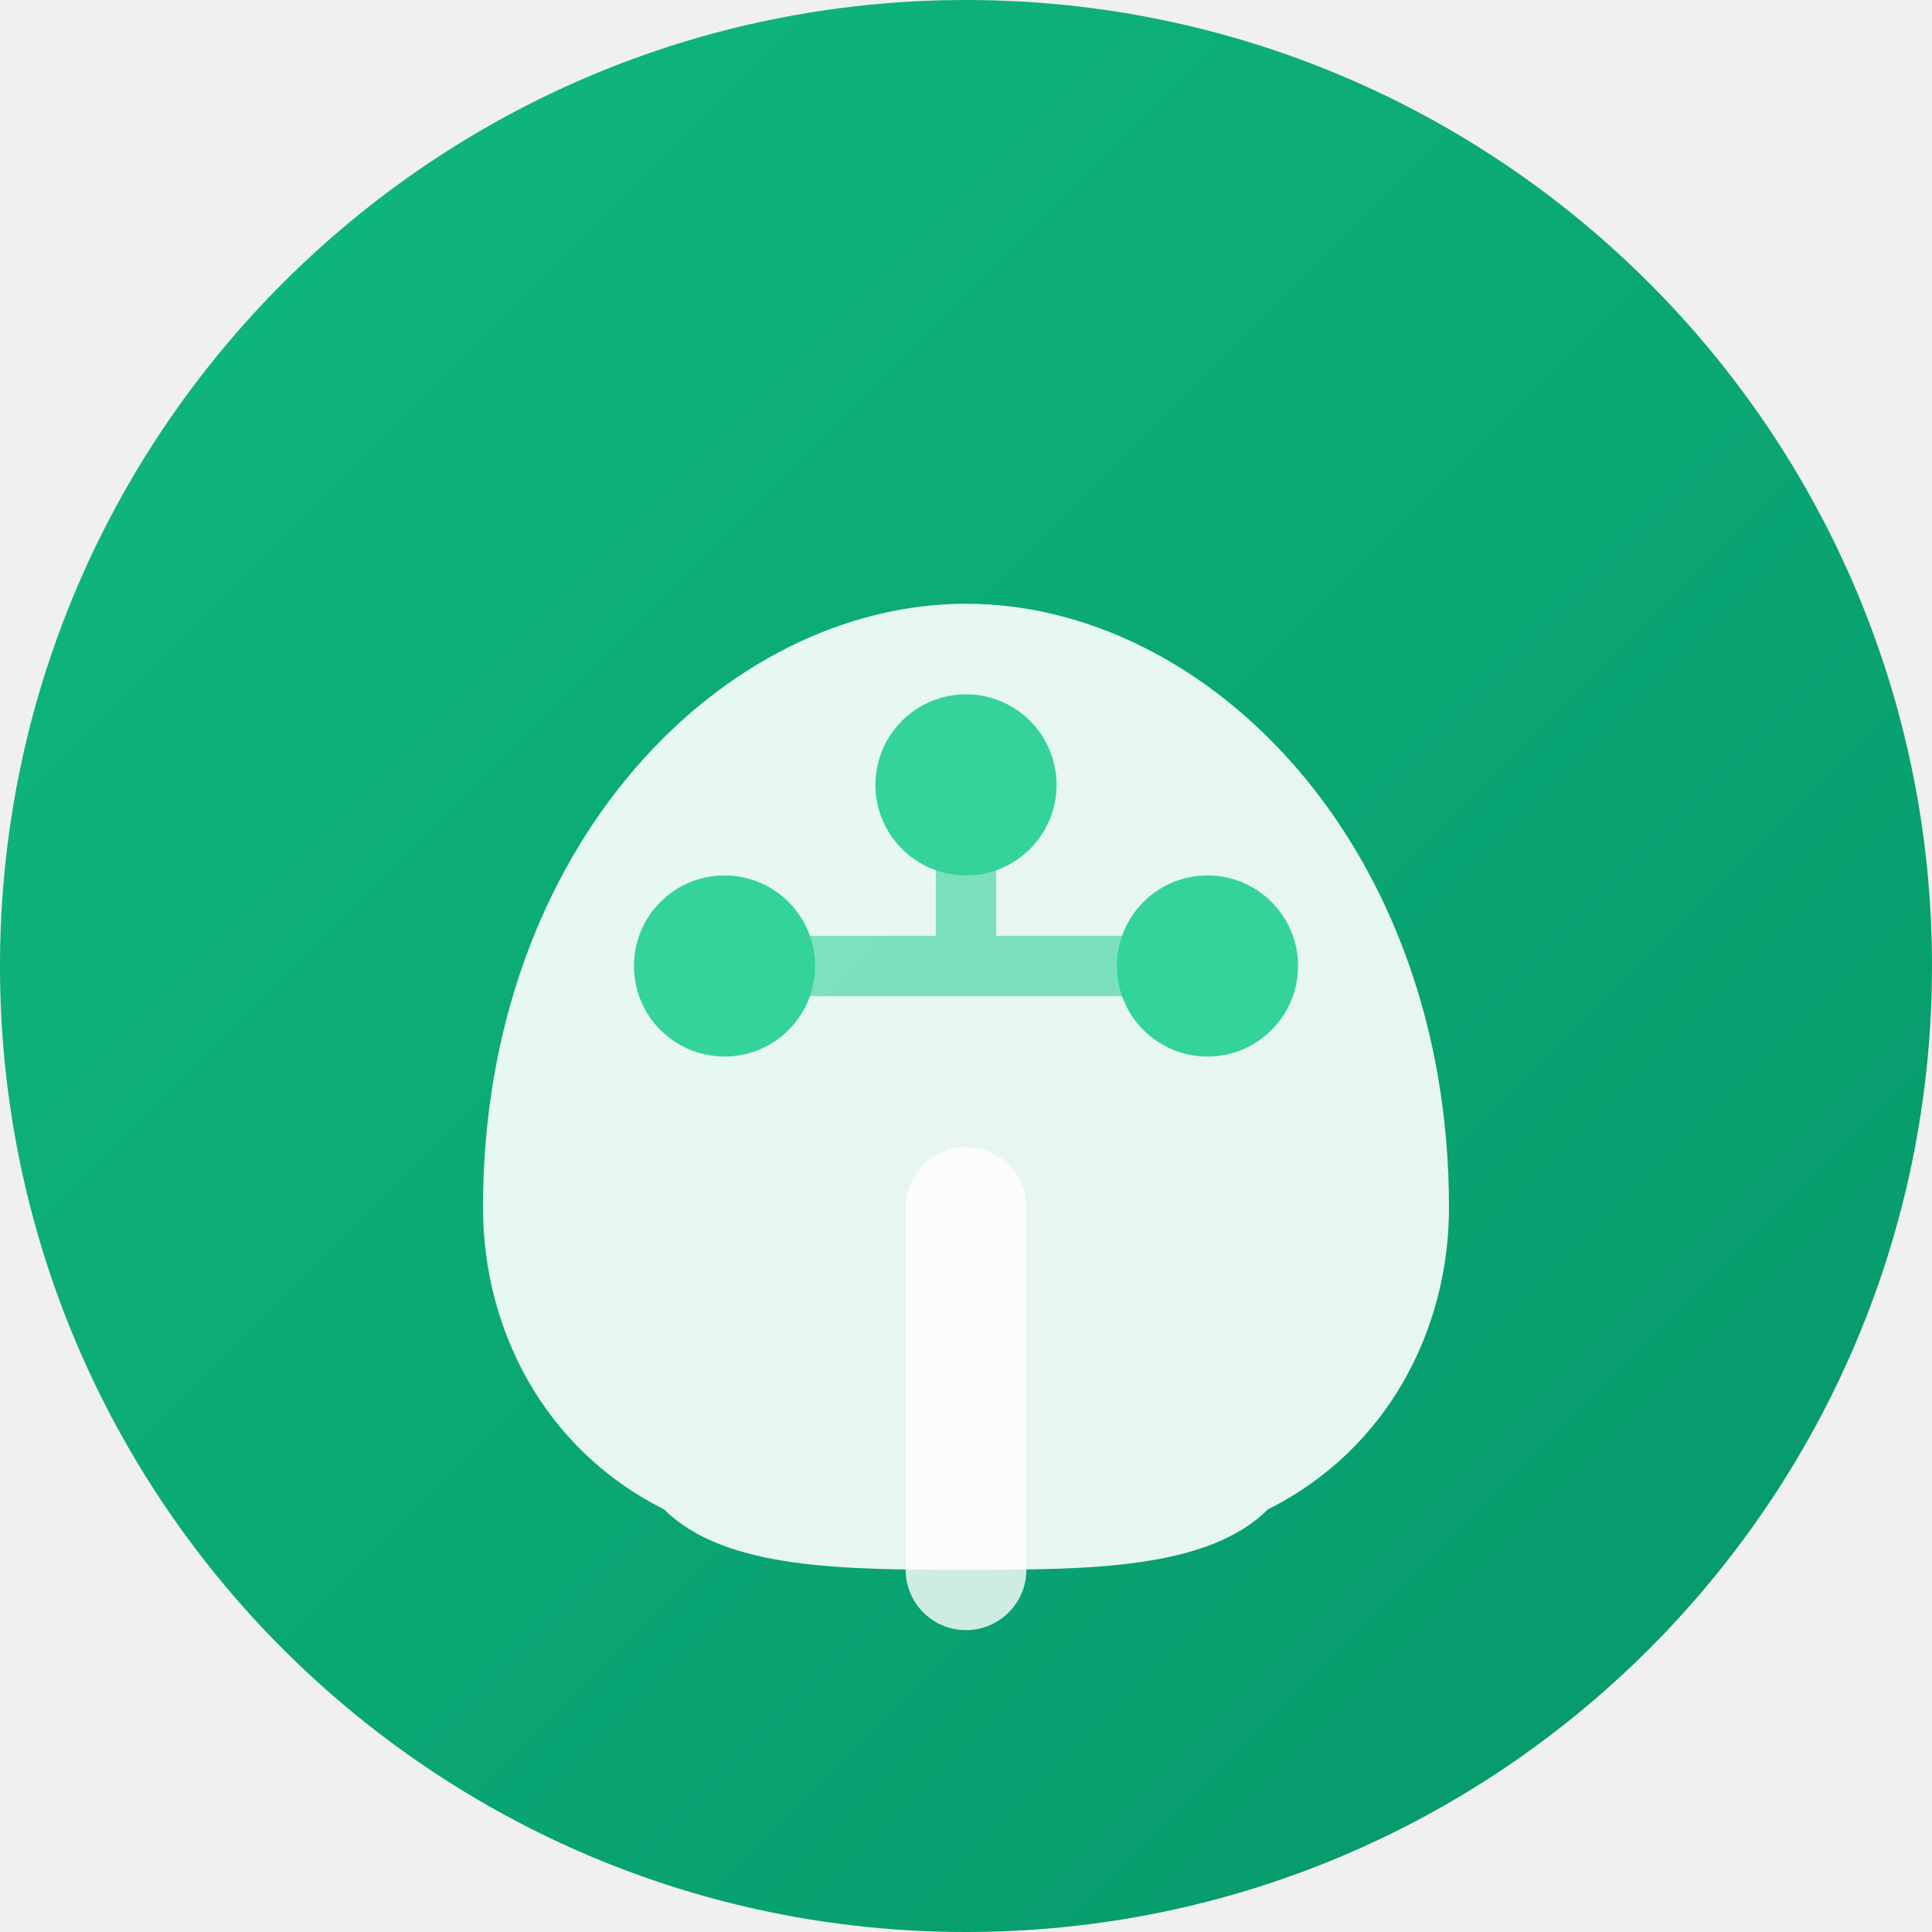
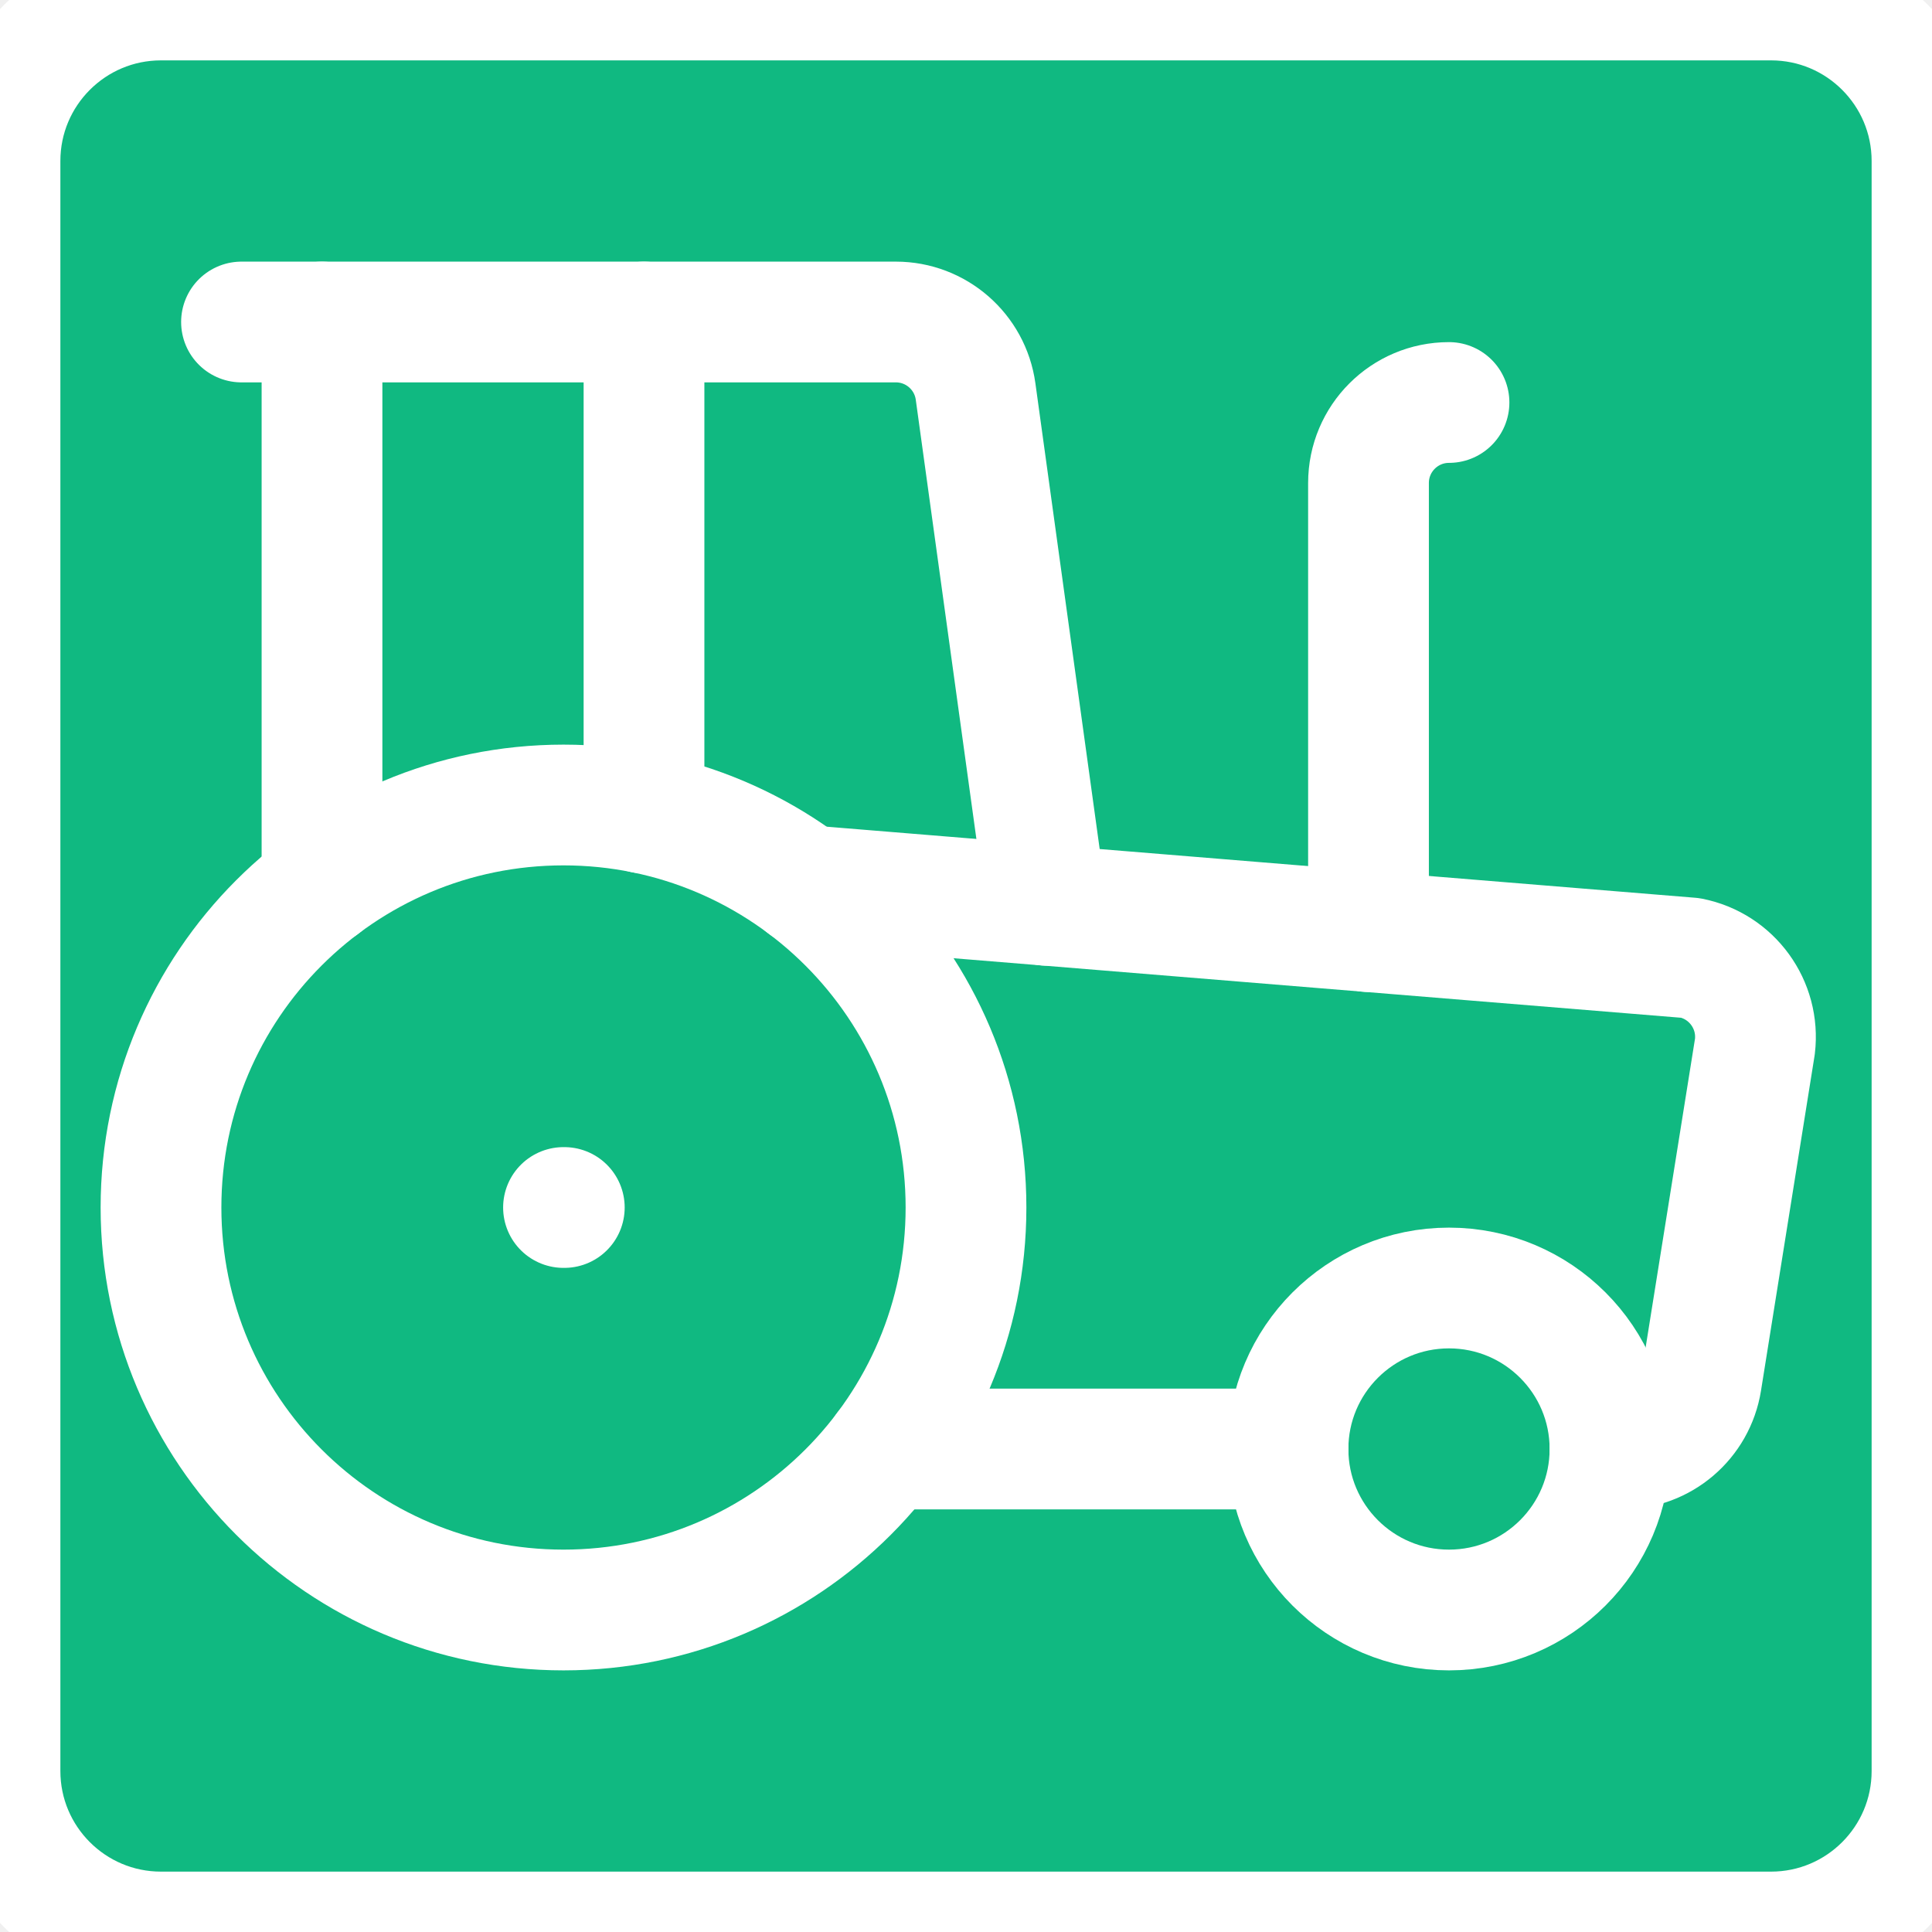
- <svg xmlns="http://www.w3.org/2000/svg" width="32" height="32" viewBox="0 0 32 32" fill="none">
-   <circle cx="16" cy="16" r="16" fill="url(#gradient)" />
-   <path d="M8 20c0-6 4-10 8-10s8 4 8 10c0 2-1 4-3 5-1 1-3 1-5 1s-4 0-5-1c-2-1-3-3-3-5z" fill="white" opacity="0.9" />
-   <path d="M16 20v6" stroke="white" stroke-width="2" stroke-linecap="round" opacity="0.8" />
-   <circle cx="12" cy="16" r="1.5" fill="#34D399" />
-   <circle cx="20" cy="16" r="1.5" fill="#34D399" />
-   <circle cx="16" cy="13" r="1.5" fill="#34D399" />
-   <path d="M12 16h8M16 13v3" stroke="#34D399" stroke-width="1" opacity="0.6" />
-   <defs>
-     <linearGradient id="gradient" x1="0%" y1="0%" x2="100%" y2="100%">
-       <stop offset="0%" style="stop-color:#10B981;stop-opacity:1" />
-       <stop offset="100%" style="stop-color:#059669;stop-opacity:1" />
-     </linearGradient>
-   </defs>
+ <svg xmlns="http://www.w3.org/2000/svg" width="52" height="52" viewBox="0 0 24 24" fill="none" stroke="#ffffff" stroke-width="1.5" stroke-linecap="round" stroke-linejoin="round" class="lucide lucide-tractor-icon lucide-tractor">
+   <rect width="24" height="24" fill="#10b981" rx="2" />
+   <path d="m10 11 11 .9a1 1 0 0 1 .8 1.1l-.665 4.158a1 1 0 0 1-.988.842H20" />
+   <path d="M16 18h-5" />
+   <path d="M18 5a1 1 0 0 0-1 1v5.573" />
+   <path d="M3 4h8.129a1 1 0 0 1 .99.863L13 11.246" />
+   <path d="M4 11V4" />
+   <path d="M7 15h.01" />
+   <path d="M8 10.1V4" />
+   <circle cx="18" cy="18" r="2" />
+   <circle cx="7" cy="15" r="5" />
</svg>
